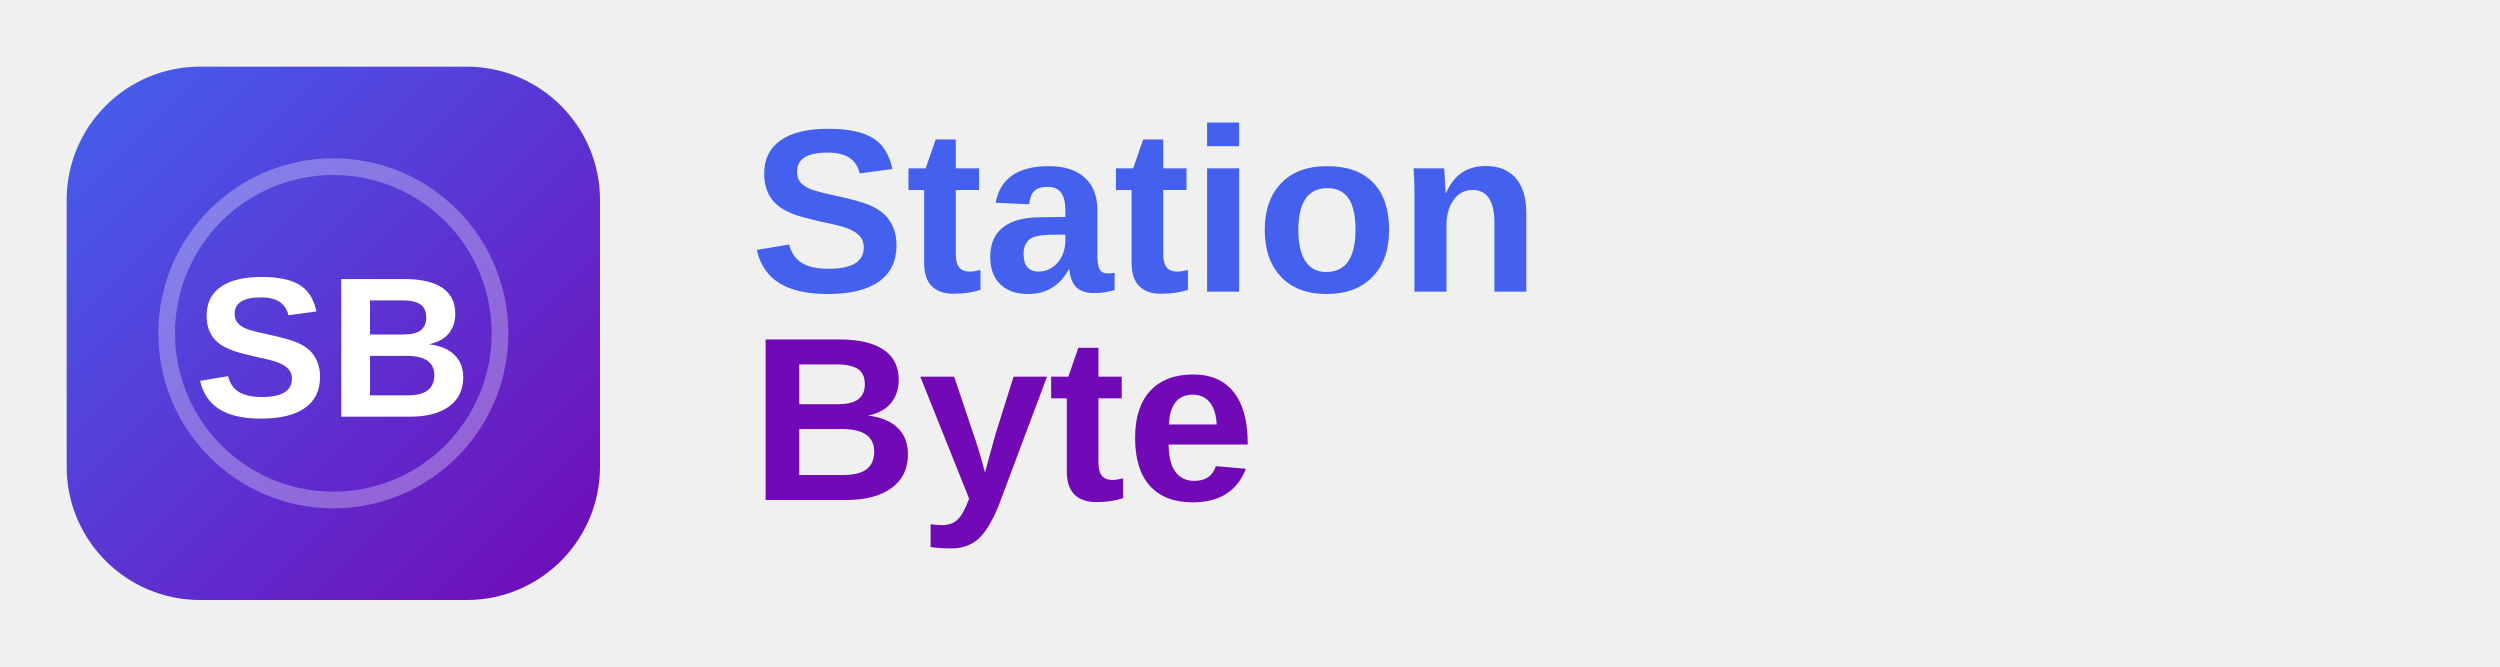
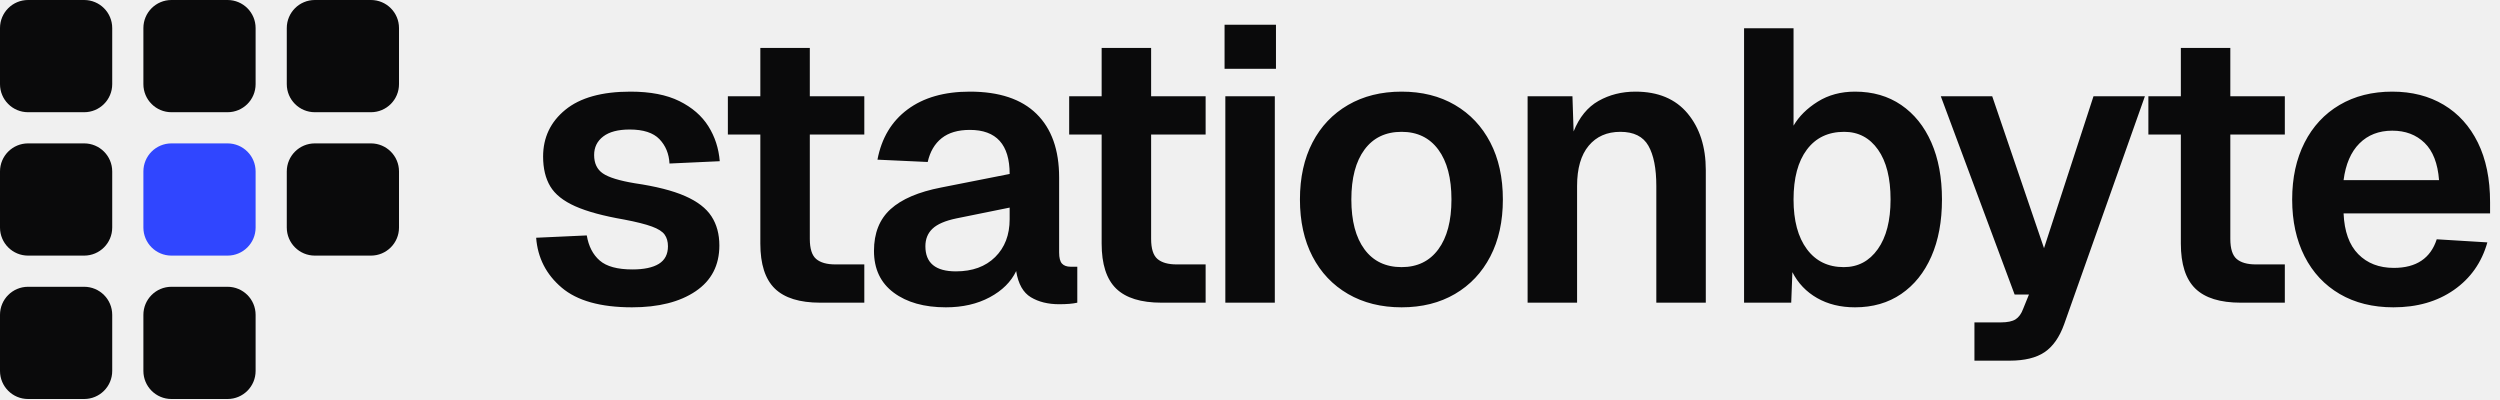
- <svg xmlns="http://www.w3.org/2000/svg" width="300" height="80" viewBox="0 0 300 80">
-   <g transform="translate(8, 8)">
-     <rect width="64" height="64" rx="16" fill="url(#gradient)" />
-     <g transform="translate(12, 12)">
-       <text x="20" y="30" font-family="Arial, sans-serif" font-weight="bold" font-size="24" text-anchor="middle" fill="white">SB</text>
-       <circle cx="20" cy="20" r="20" fill="none" stroke="white" stroke-width="2" stroke-opacity="0.3" />
-     </g>
-   </g>
-   <text x="90" y="35" font-family="Arial, sans-serif" font-weight="bold" font-size="28" fill="#4361ee">Station</text>
-   <text x="90" y="60" font-family="Arial, sans-serif" font-weight="bold" font-size="28" fill="#7209b7">Byte</text>
-   <defs>
-     <linearGradient id="gradient" x1="0" y1="0" x2="64" y2="64" gradientUnits="userSpaceOnUse">
-       <stop offset="0%" stop-color="#4361ee" />
-       <stop offset="100%" stop-color="#7209b7" />
-     </linearGradient>
-   </defs>
+ <svg xmlns="http://www.w3.org/2000/svg" viewBox="0 0.00 401 64.00" role="img" aria-label="StationByte">
+   <rect x="0" y="0" width="18" height="18" rx="4.5" fill="#0A0A0B" />
+   <rect x="23" y="0" width="18" height="18" rx="4.5" fill="#0A0A0B" />
+   <rect x="46" y="0" width="18" height="18" rx="4.5" fill="#0A0A0B" />
+   <rect x="0" y="23" width="18" height="18" rx="4.5" fill="#0A0A0B" />
+   <rect x="23" y="23" width="18" height="18" rx="4.5" fill="#3046FF" />
+   <rect x="46" y="23" width="18" height="18" rx="4.5" fill="#0A0A0B" />
+   <rect x="0" y="46" width="18" height="18" rx="4.5" fill="#0A0A0B" />
+   <rect x="23" y="46" width="18" height="18" rx="4.5" fill="#0A0A0B" />
+   <path transform="translate(83.58 48.55) scale(0.62)" d="M28.7 1.2L28.7 1.2Q16.5 1.2 10.5 -3.9Q4.5 -9 3.9 -16.8L3.9 -16.8L17 -17.4Q17.7 -13.2 20.35 -10.9Q23 -8.6 28.8 -8.6L28.8 -8.6Q33.3 -8.6 35.65 -10.05Q38 -11.5 38 -14.6L38 -14.6Q38 -16.4 37.15 -17.6Q36.3 -18.8 33.85 -19.7Q31.4 -20.6 26.7 -21.5L26.7 -21.5Q18.6 -22.9 14 -24.95Q9.4 -27 7.55 -30.1Q5.7 -33.2 5.7 -37.8L5.7 -37.8Q5.7 -45.2 11.45 -49.9Q17.2 -54.6 28.3 -54.6L28.3 -54.6Q36 -54.6 40.95 -52.15Q45.9 -49.7 48.45 -45.65Q51 -41.6 51.4 -36.6L51.4 -36.6L38.4 -36Q38.2 -39.8 35.8 -42.3Q33.4 -44.8 28.1 -44.8L28.1 -44.8Q23.6 -44.8 21.25 -43Q18.9 -41.2 18.9 -38.2L18.9 -38.2Q18.9 -35 21.15 -33.45Q23.4 -31.9 29.4 -30.9L29.4 -30.9Q37.6 -29.7 42.4 -27.6Q47.2 -25.5 49.25 -22.35Q51.3 -19.2 51.3 -14.8L51.3 -14.8Q51.3 -7.1 45.15 -2.95Q39 1.2 28.7 1.2M88.8 0L77.4 0Q69.4 0 65.65 -3.65Q61.9 -7.3 61.9 -15.3L61.9 -15.3L61.9 -43.5L53.5 -43.5L53.5 -53.4L61.9 -53.4L61.9 -65.9L74.7 -65.9L74.7 -53.4L88.8 -53.4L88.8 -43.5L74.7 -43.5L74.7 -16.5Q74.7 -12.7 76.35 -11.3Q78 -9.9 81.3 -9.9L81.3 -9.9L88.8 -9.9L88.8 0M109.9 1.2L109.9 1.2Q101.5 1.2 96.4 -2.6Q91.3 -6.4 91.3 -13.4L91.3 -13.4Q91.3 -20.3 95.6 -24.2Q99.9 -28.1 108.7 -29.8L108.7 -29.8L126.4 -33.3Q126.4 -44.7 116.1 -44.7L116.1 -44.7Q111.5 -44.7 108.8 -42.55Q106.1 -40.4 105.2 -36.4L105.2 -36.4L92.2 -37Q93.8 -45.4 100 -50Q106.2 -54.6 116.1 -54.6L116.1 -54.6Q127.5 -54.6 133.35 -48.85Q139.2 -43.1 139.2 -32.4L139.2 -32.4L139.2 -13Q139.2 -10.9 139.95 -10.1Q140.7 -9.3 142.2 -9.3L142.2 -9.3L143.9 -9.3L143.9 0Q142.2 0.4 139.2 0.4L139.2 0.4Q134.9 0.4 131.9 -1.4Q128.9 -3.2 128.1 -8.1L128.1 -8.1L128.1 -8.2Q126.1 -4 121.25 -1.4Q116.4 1.2 109.9 1.2M112.5 -8.1L112.5 -8.1Q118.9 -8.1 122.65 -11.8Q126.4 -15.5 126.4 -21.6L126.4 -21.6L126.4 -24.6L112.6 -21.8Q108.3 -20.9 106.45 -19.15Q104.6 -17.4 104.6 -14.6L104.6 -14.6Q104.6 -8.1 112.5 -8.1M177.1 0L165.7 0Q157.7 0 153.95 -3.65Q150.2 -7.3 150.2 -15.3L150.2 -15.3L150.2 -43.5L141.8 -43.5L141.8 -53.4L150.2 -53.4L150.2 -65.9L163 -65.9L163 -53.4L177.1 -53.4L177.1 -43.5L163 -43.5L163 -16.5Q163 -12.7 164.65 -11.3Q166.3 -9.9 169.6 -9.9L169.6 -9.9L177.1 -9.9L177.1 0M195 0L182.2 0L182.2 -53.4L195 -53.4L195 0M195.3 -60.5L182 -60.5L182 -71.9L195.3 -71.9L195.3 -60.5M227.8 1.2L227.8 1.2Q219.9 1.2 213.95 -2.25Q208 -5.7 204.75 -11.95Q201.5 -18.2 201.5 -26.7L201.5 -26.7Q201.5 -35.2 204.75 -41.45Q208 -47.7 213.95 -51.15Q219.9 -54.6 227.8 -54.6L227.8 -54.6Q235.7 -54.6 241.6 -51.15Q247.5 -47.7 250.75 -41.45Q254 -35.2 254 -26.7L254 -26.7Q254 -18.2 250.75 -11.95Q247.5 -5.7 241.6 -2.25Q235.7 1.2 227.8 1.2M227.8 -9.2L227.8 -9.2Q233.9 -9.2 237.3 -13.8Q240.7 -18.4 240.7 -26.7L240.7 -26.7Q240.7 -35 237.3 -39.6Q233.9 -44.2 227.8 -44.2L227.8 -44.2Q221.6 -44.2 218.2 -39.6Q214.8 -35 214.8 -26.7L214.8 -26.7Q214.8 -18.4 218.2 -13.8Q221.6 -9.2 227.8 -9.2M273.2 0L260.4 0L260.4 -53.4L272 -53.4L272.3 -44.3Q274.5 -49.8 278.75 -52.2Q283 -54.6 288.3 -54.6L288.3 -54.6Q297.1 -54.6 301.8 -48.95Q306.5 -43.3 306.5 -34.3L306.5 -34.3L306.5 0L293.7 0L293.7 -30.2Q293.7 -37 291.65 -40.6Q289.6 -44.2 284.4 -44.2L284.4 -44.2Q279.2 -44.2 276.2 -40.6Q273.2 -37 273.2 -30.2L273.2 -30.2L273.2 0M345.1 1.2L345.1 1.2Q339.5 1.2 335.3 -1.2Q331.1 -3.6 328.9 -7.9L328.9 -7.9L328.6 0L316.4 0L316.4 -71L329.2 -71L329.2 -45.8Q331.3 -49.4 335.45 -52Q339.6 -54.6 345.1 -54.6L345.1 -54.6Q352 -54.6 357.05 -51.15Q362.1 -47.7 364.85 -41.45Q367.6 -35.2 367.6 -26.7L367.6 -26.7Q367.6 -18.2 364.85 -11.95Q362.1 -5.7 357.05 -2.25Q352 1.2 345.1 1.2M342.2 -9.2L342.2 -9.2Q347.7 -9.2 351 -13.85Q354.3 -18.5 354.3 -26.7L354.3 -26.7Q354.3 -35 351.05 -39.6Q347.8 -44.2 342.3 -44.2L342.3 -44.2Q336.1 -44.2 332.65 -39.6Q329.2 -35 329.2 -26.7L329.2 -26.7Q329.2 -18.5 332.65 -13.85Q336.1 -9.2 342.2 -9.2M385.1 15L376 15L376 5.1L382.8 5.1Q385.4 5.1 386.65 4.3Q387.9 3.5 388.6 1.6L388.6 1.6L390.1 -2.1L386.4 -2.1L367.3 -53.4L380.6 -53.4L394 -14.1L406.8 -53.4L420.1 -53.4L399.2 5.6Q397.4 10.6 394.15 12.8Q390.9 15 385.1 15L385.1 15M456.3 0L444.9 0Q436.9 0 433.15 -3.65Q429.4 -7.3 429.4 -15.3L429.4 -15.3L429.4 -43.5L421 -43.5L421 -53.4L429.4 -53.4L429.4 -65.9L442.2 -65.9L442.2 -53.4L456.3 -53.4L456.3 -43.5L442.2 -43.5L442.2 -16.5Q442.2 -12.7 443.85 -11.3Q445.5 -9.9 448.8 -9.9L448.8 -9.9L456.3 -9.9L456.3 0M484.4 1.2L484.4 1.2Q476.4 1.2 470.5 -2.25Q464.6 -5.7 461.4 -12Q458.2 -18.3 458.2 -26.7L458.2 -26.7Q458.2 -35.1 461.4 -41.4Q464.6 -47.7 470.45 -51.15Q476.3 -54.6 484.1 -54.6L484.1 -54.6Q491.7 -54.6 497.4 -51.2Q503.1 -47.8 506.25 -41.4Q509.4 -35 509.4 -26L509.4 -26L509.4 -23.1L471.5 -23.1Q471.8 -16.1 475.3 -12.55Q478.8 -9 484.5 -9L484.5 -9Q493.2 -9 495.6 -16.4L495.6 -16.4L508.7 -15.6Q506.5 -7.8 500.05 -3.3Q493.6 1.2 484.4 1.2M471.5 -31.7L471.5 -31.7L496.2 -31.7Q495.7 -38.2 492.45 -41.35Q489.2 -44.5 484.1 -44.5L484.1 -44.5Q478.9 -44.5 475.6 -41.2Q472.3 -37.9 471.5 -31.7" fill="#0A0A0B" />
</svg>
